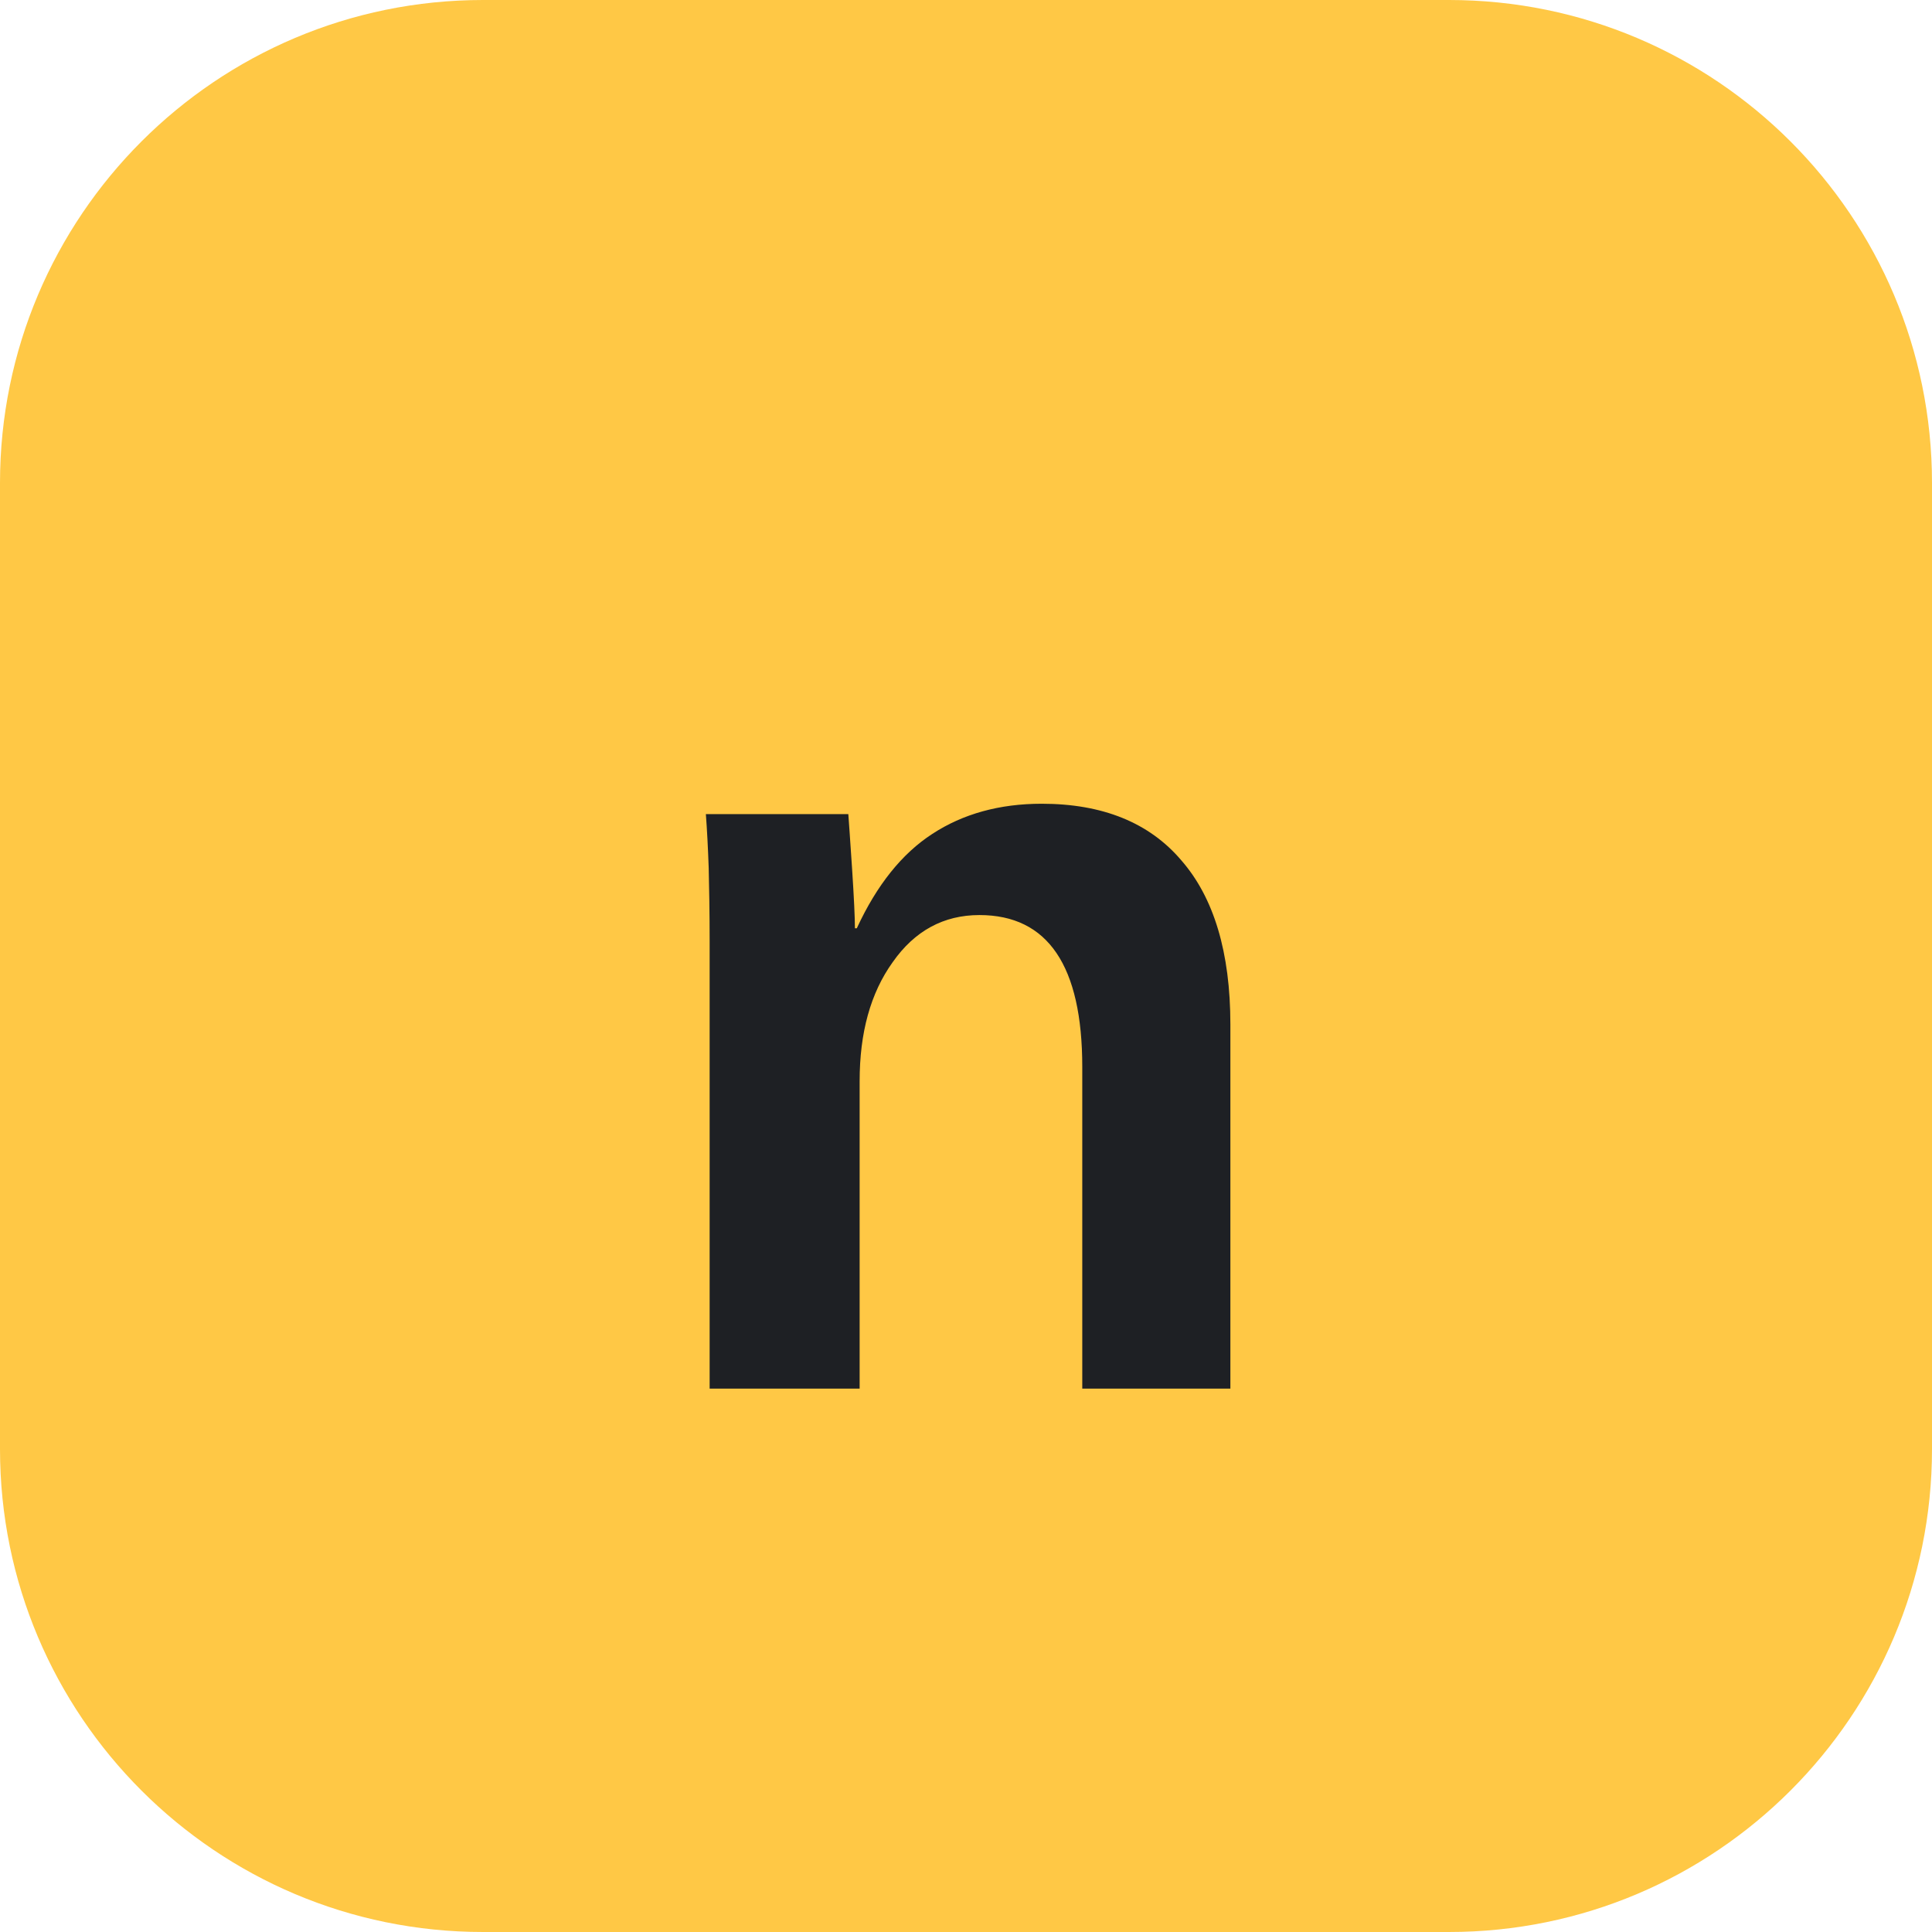
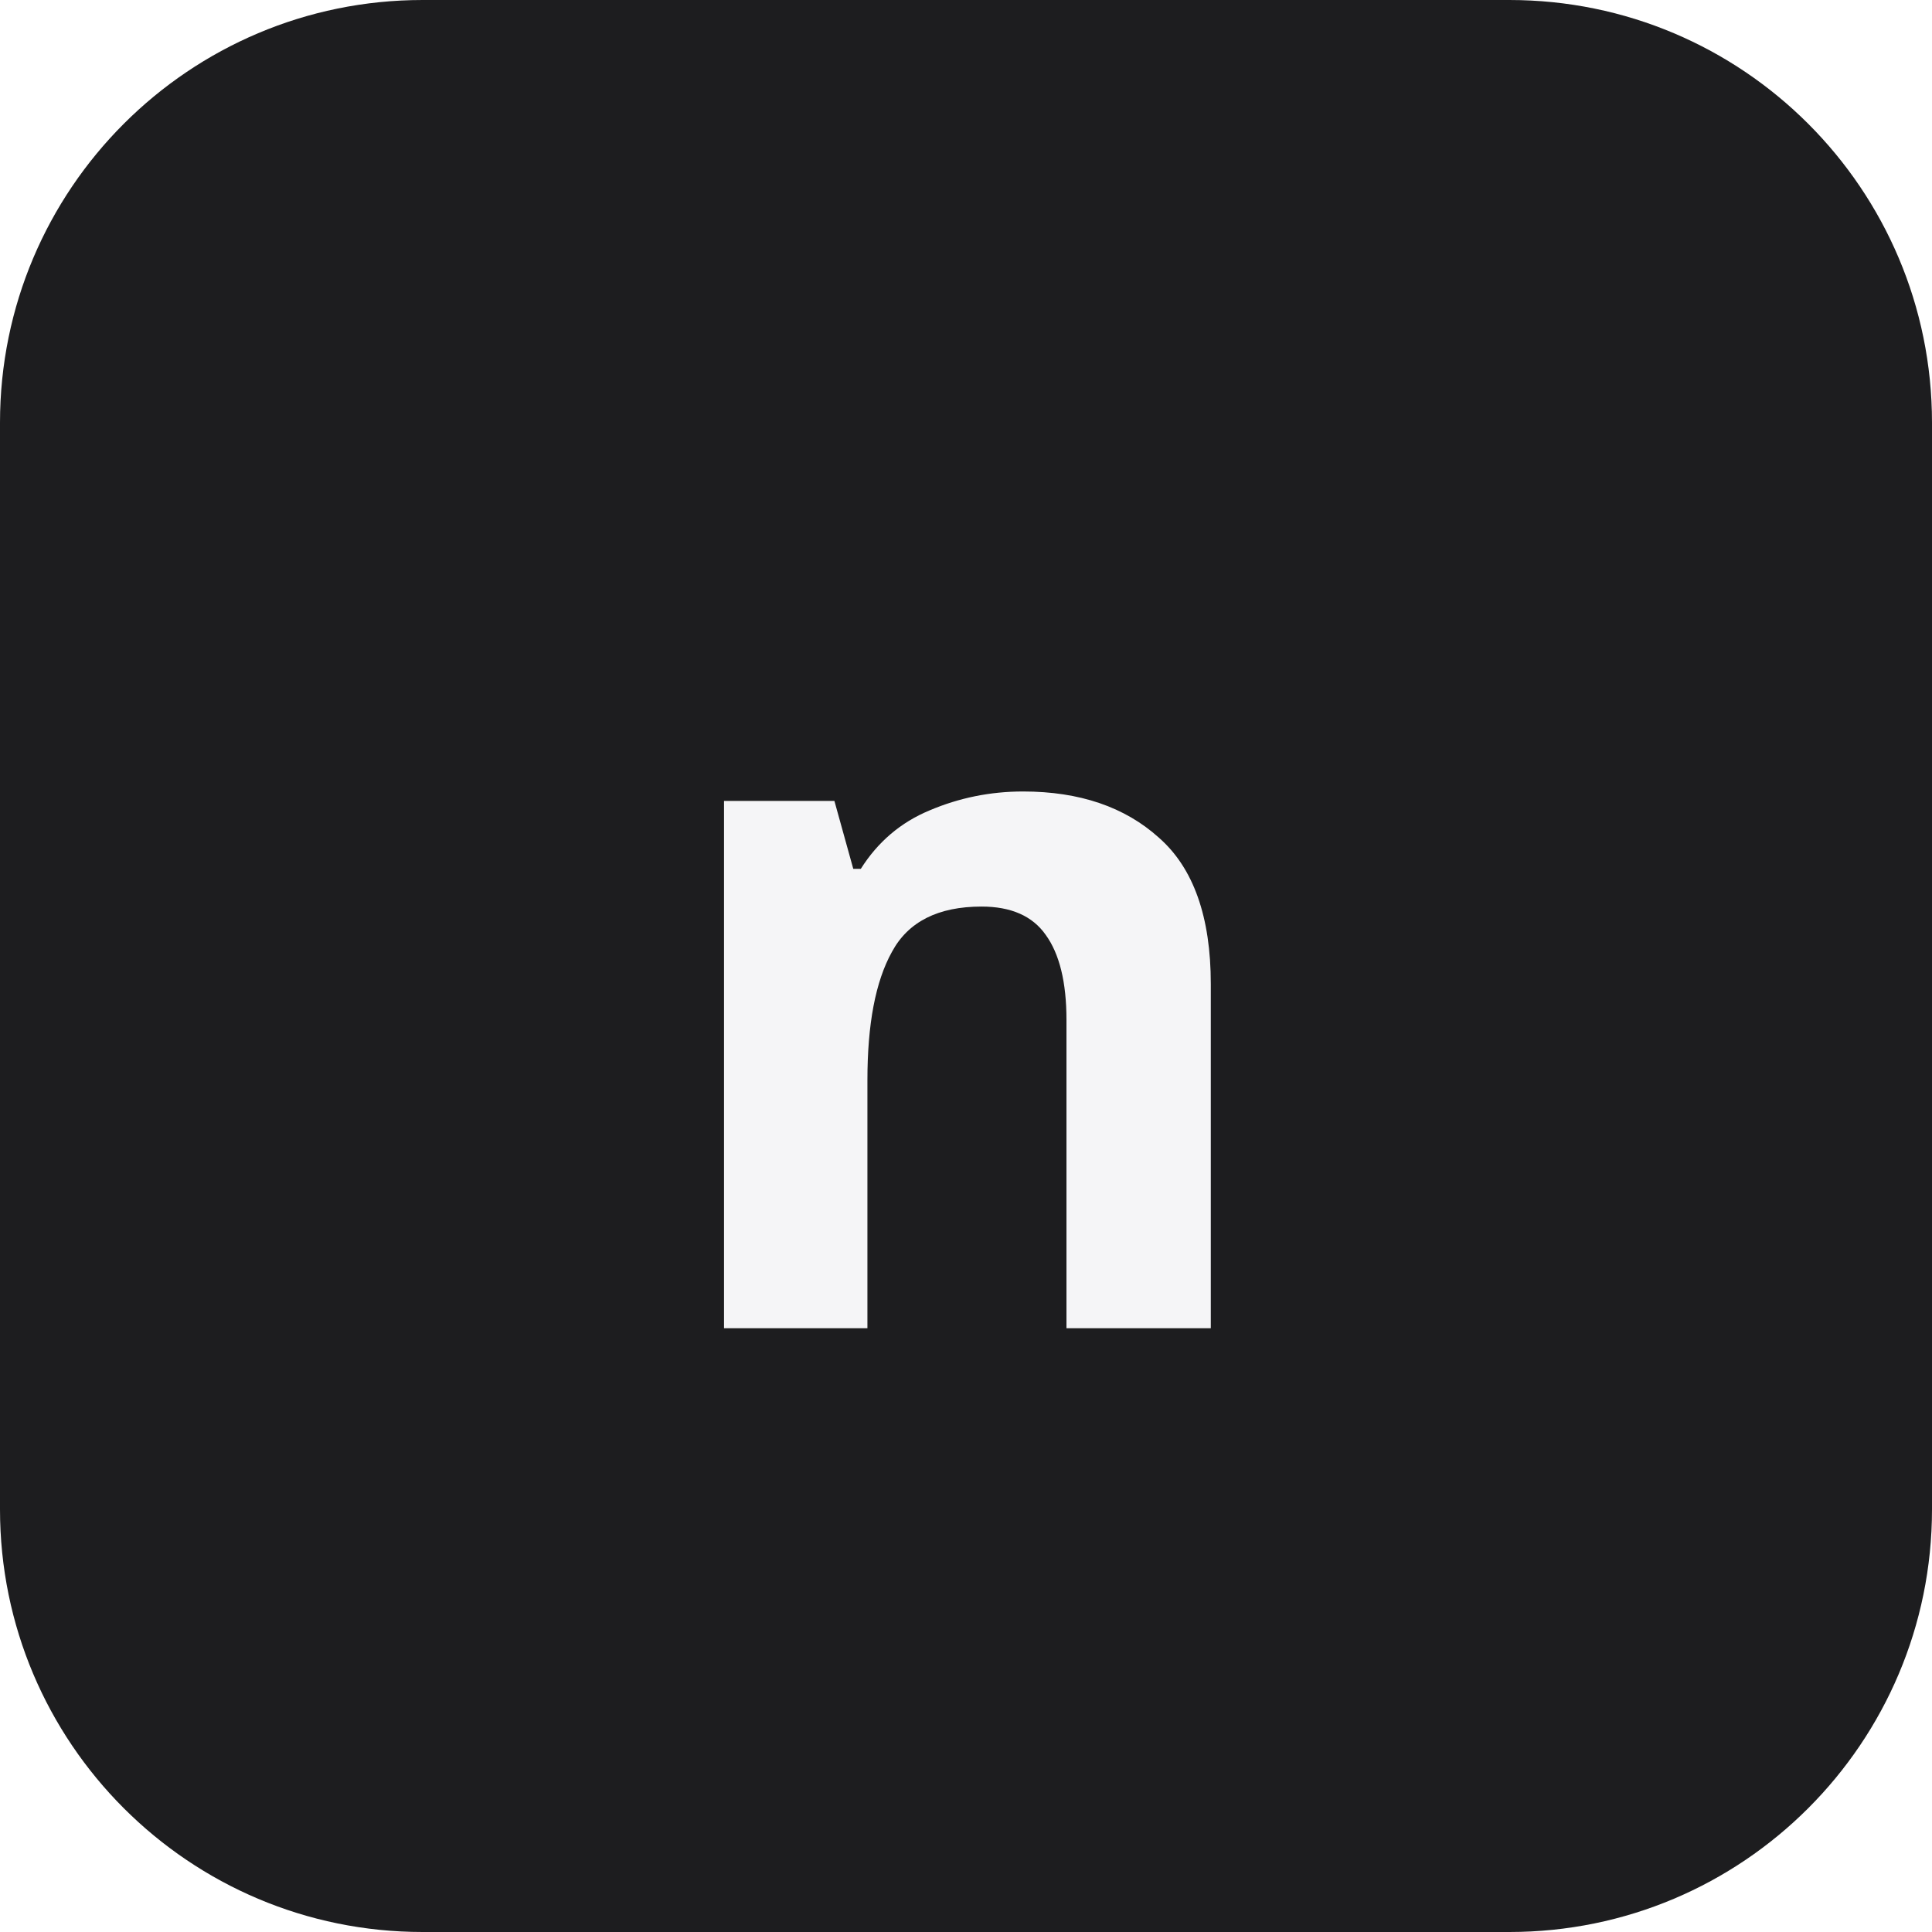
<svg xmlns="http://www.w3.org/2000/svg" viewBox="0 0 32 32">
-   <rect width="32" height="32" rx="8" fill="#FFC845" />
-   <text x="16" y="23" text-anchor="middle" font-family="Arial, sans-serif" font-size="18" font-weight="700" fill="#1E2024">n</text>
+   <rect width="32" height="32" rx="7" fill="#1d1d1f" />
+   <text x="16" y="22" text-anchor="middle" font-family="Segoe UI, sans-serif" font-size="16" font-weight="600" fill="#f5f5f7">n</text>
</svg>
